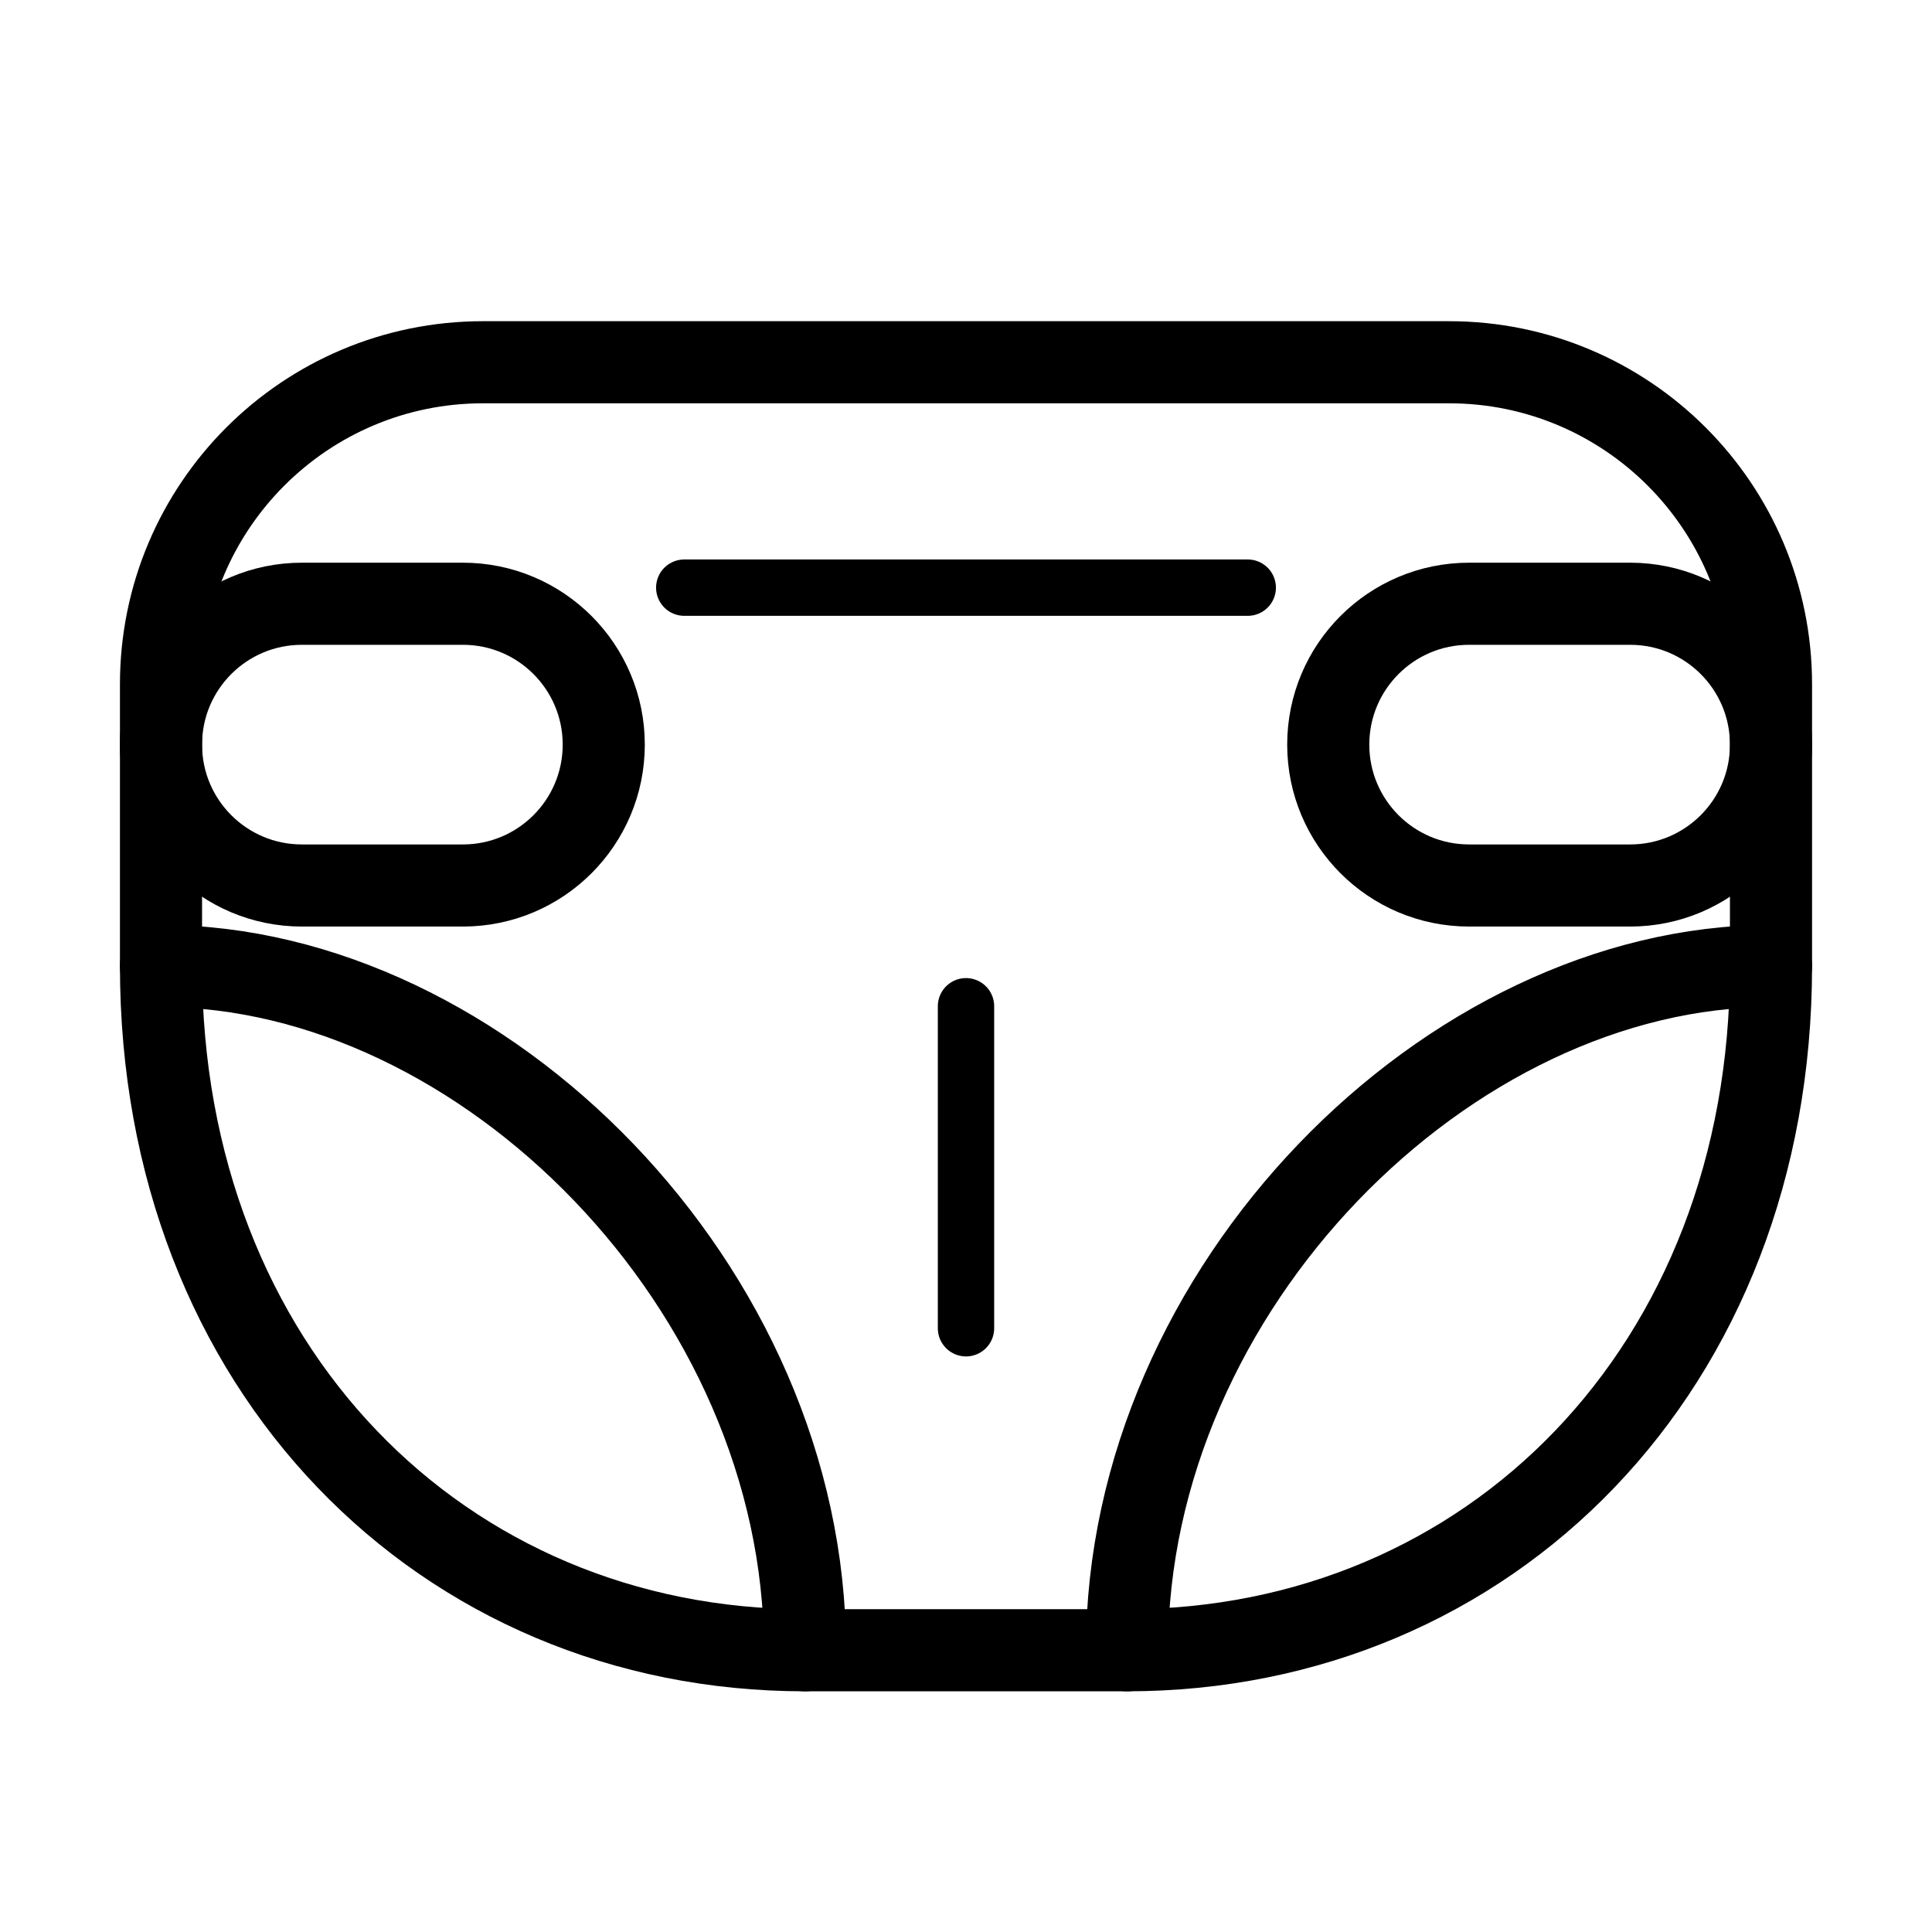
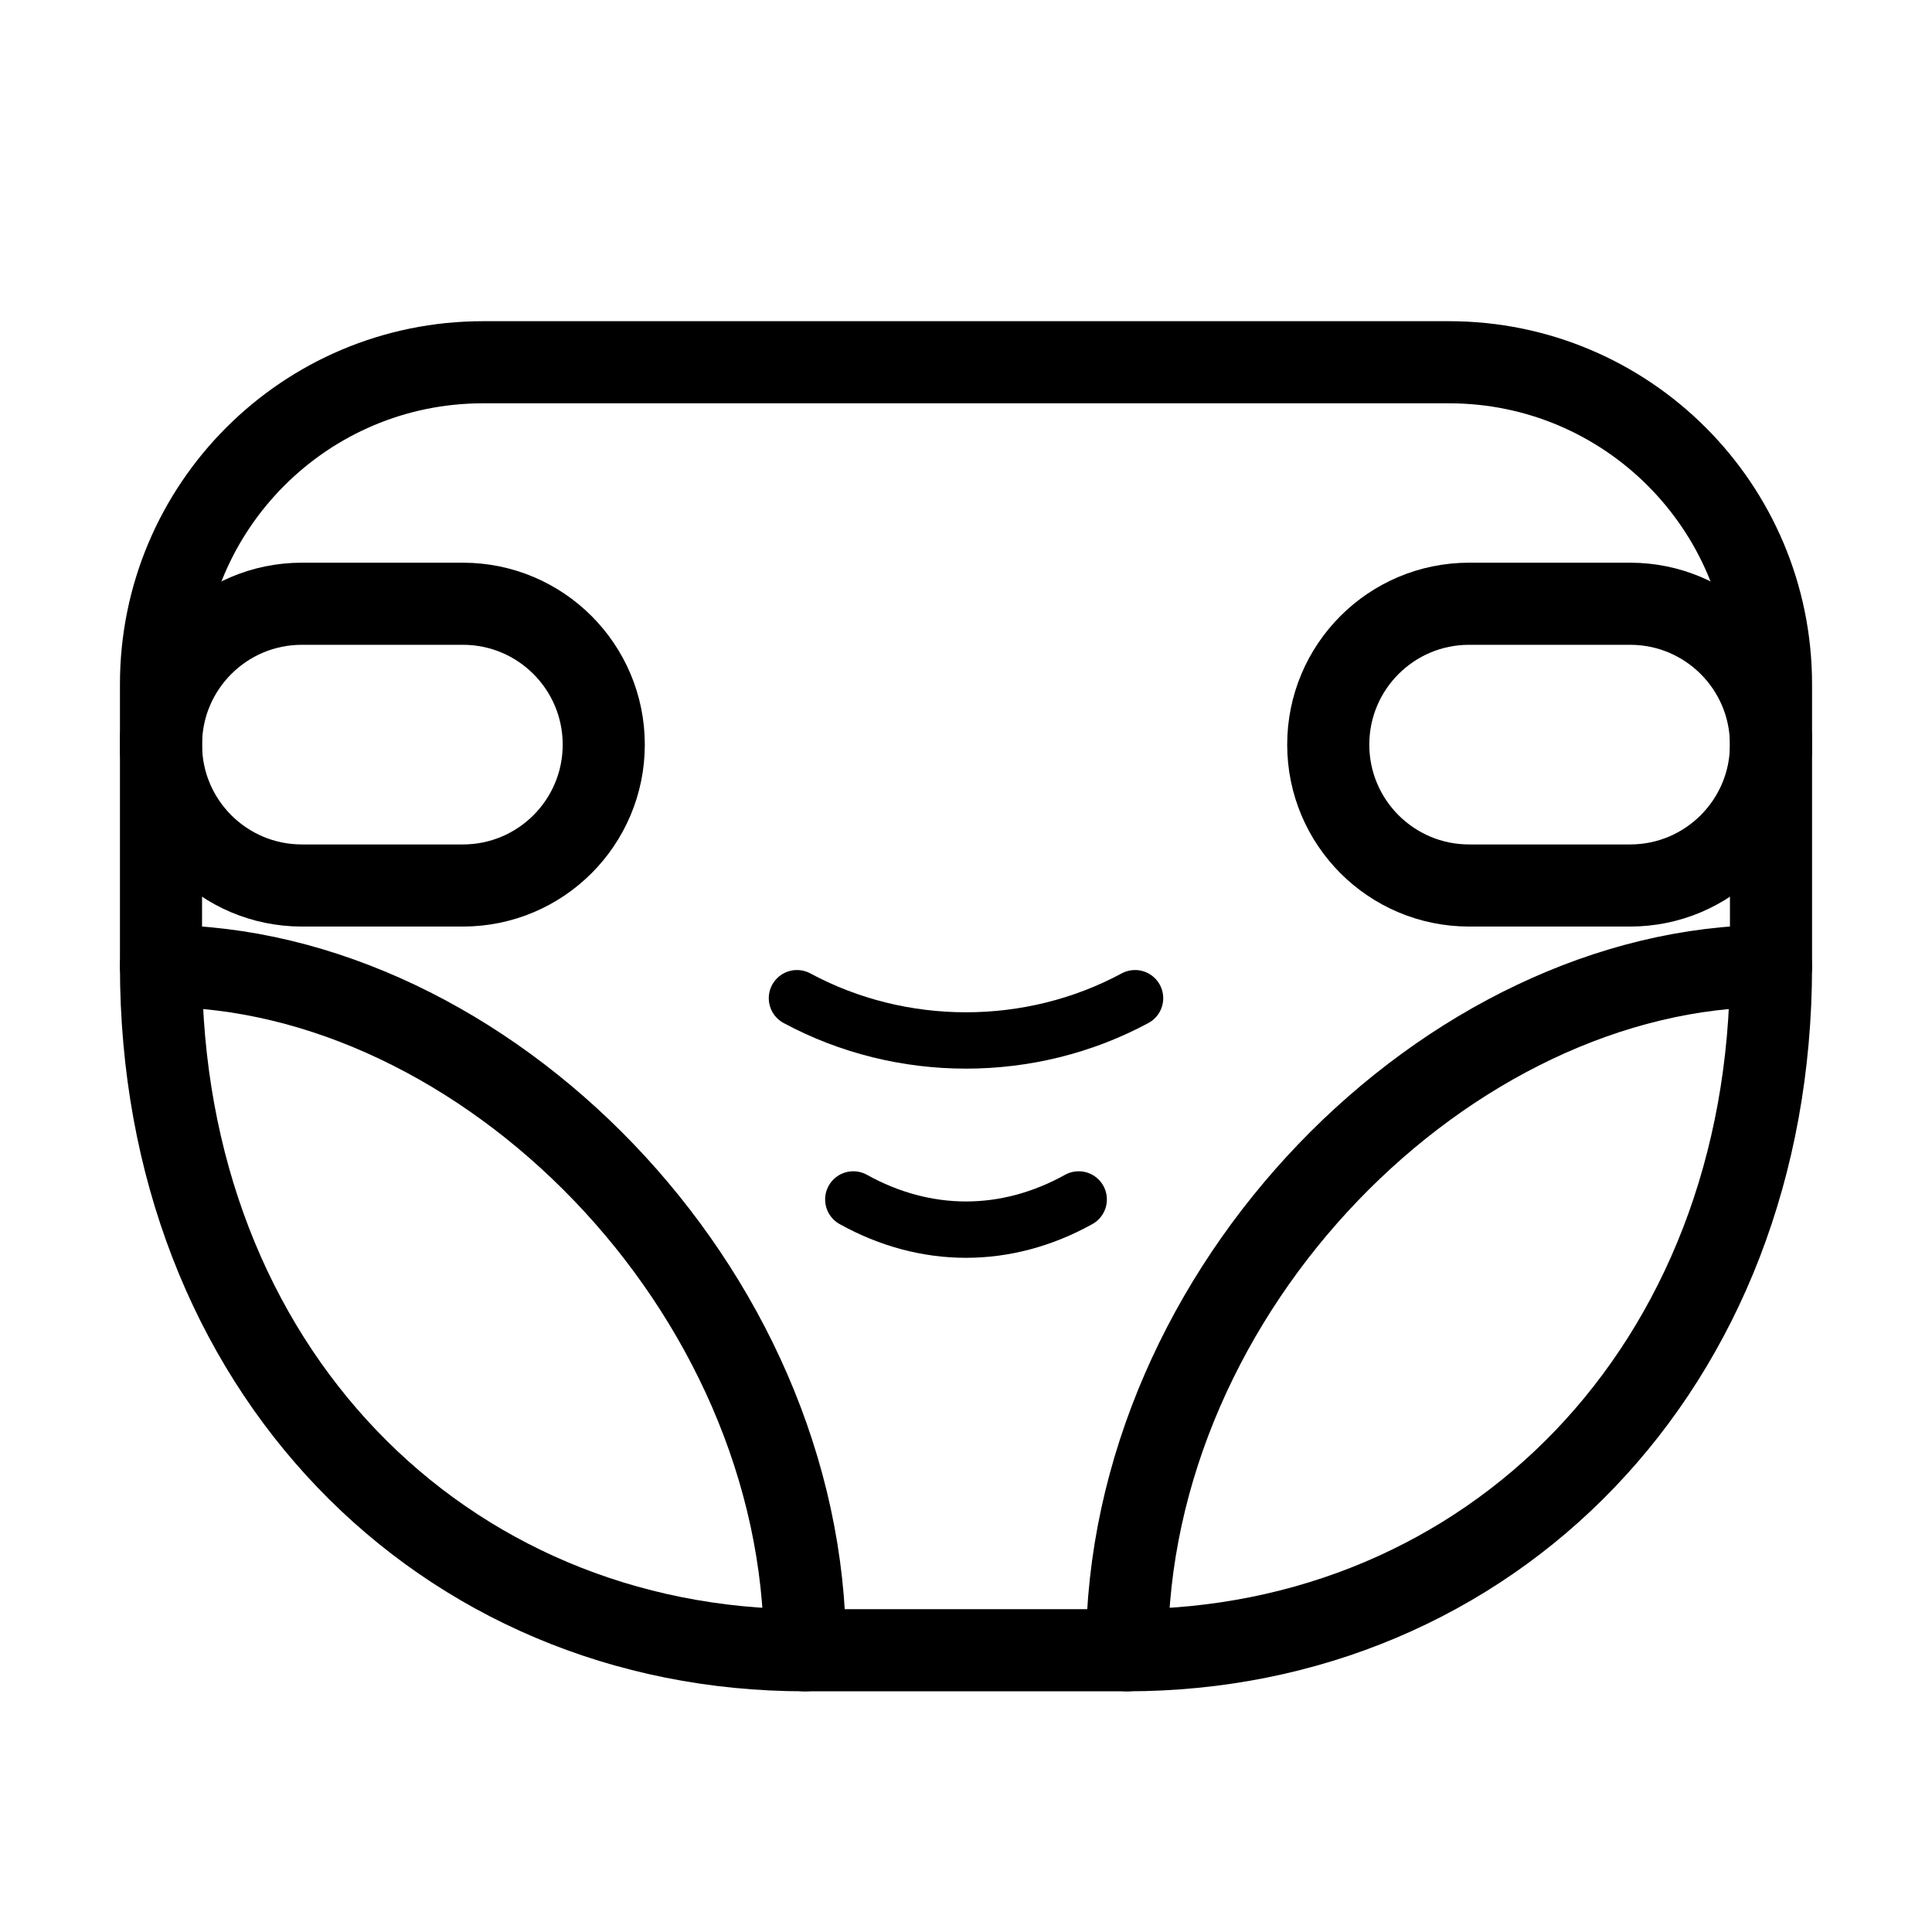
<svg xmlns="http://www.w3.org/2000/svg" viewBox="0 0 24 24" width="24" height="24">
  <path d="M6 4.5H18A4 4 0 0 1 22 8.5V12C22 17 18.5 20.5 14 20.5H10C5.5 20.5 2 17 2 12V8.5A4 4 0 0 1 6 4.5Z" fill="none" stroke="#000000" stroke-linecap="round" stroke-linejoin="round" stroke-width="1.02" />
  <path d="M3.75 7.5H5.75A1.75 1.75 0 0 1 7.5 9.25V9.25A1.75 1.75 0 0 1 5.75 11.0H3.75A1.75 1.75 0 0 1 2 9.25V9.25A1.75 1.75 0 0 1 3.75 7.5Z" fill="none" stroke="#000000" stroke-linecap="round" stroke-linejoin="round" stroke-width="1.02" />
  <path d="M18.25 7.5H20.25A1.75 1.75 0 0 1 22.0 9.25V9.25A1.75 1.75 0 0 1 20.25 11.0H18.25A1.75 1.75 0 0 1 16.5 9.25V9.25A1.75 1.75 0 0 1 18.25 7.5Z" fill="none" stroke="#000000" stroke-linecap="round" stroke-linejoin="round" stroke-width="1.02" />
  <path d="M14 20.5C14 16 18 12 22 12" fill="none" stroke="#000000" stroke-linecap="round" stroke-linejoin="round" stroke-width="1.02" />
  <path d="M10 20.5C10 16 6 12 2 12" fill="none" stroke="#000000" stroke-linecap="round" stroke-linejoin="round" stroke-width="1.02" />
-   <path d="M8.5 7.3H15.5" fill="none" stroke="#000000" stroke-linecap="round" stroke-linejoin="round" stroke-width="0.7" />
-   <path d="M12 12.5V16.5" fill="none" stroke="#000000" stroke-linecap="round" stroke-linejoin="round" stroke-width="0.7" />
+   <path d="M9.9 12.4C11.2 13.1 12.8 13.1 14.1 12.4" fill="none" stroke="#000000" stroke-linecap="round" stroke-linejoin="round" stroke-width="0.7" />
+   <path d="M10.6 14.9C11.5 15.4 12.5 15.4 13.4 14.9" fill="none" stroke="#000000" stroke-linecap="round" stroke-linejoin="round" stroke-width="0.7" />
</svg>
